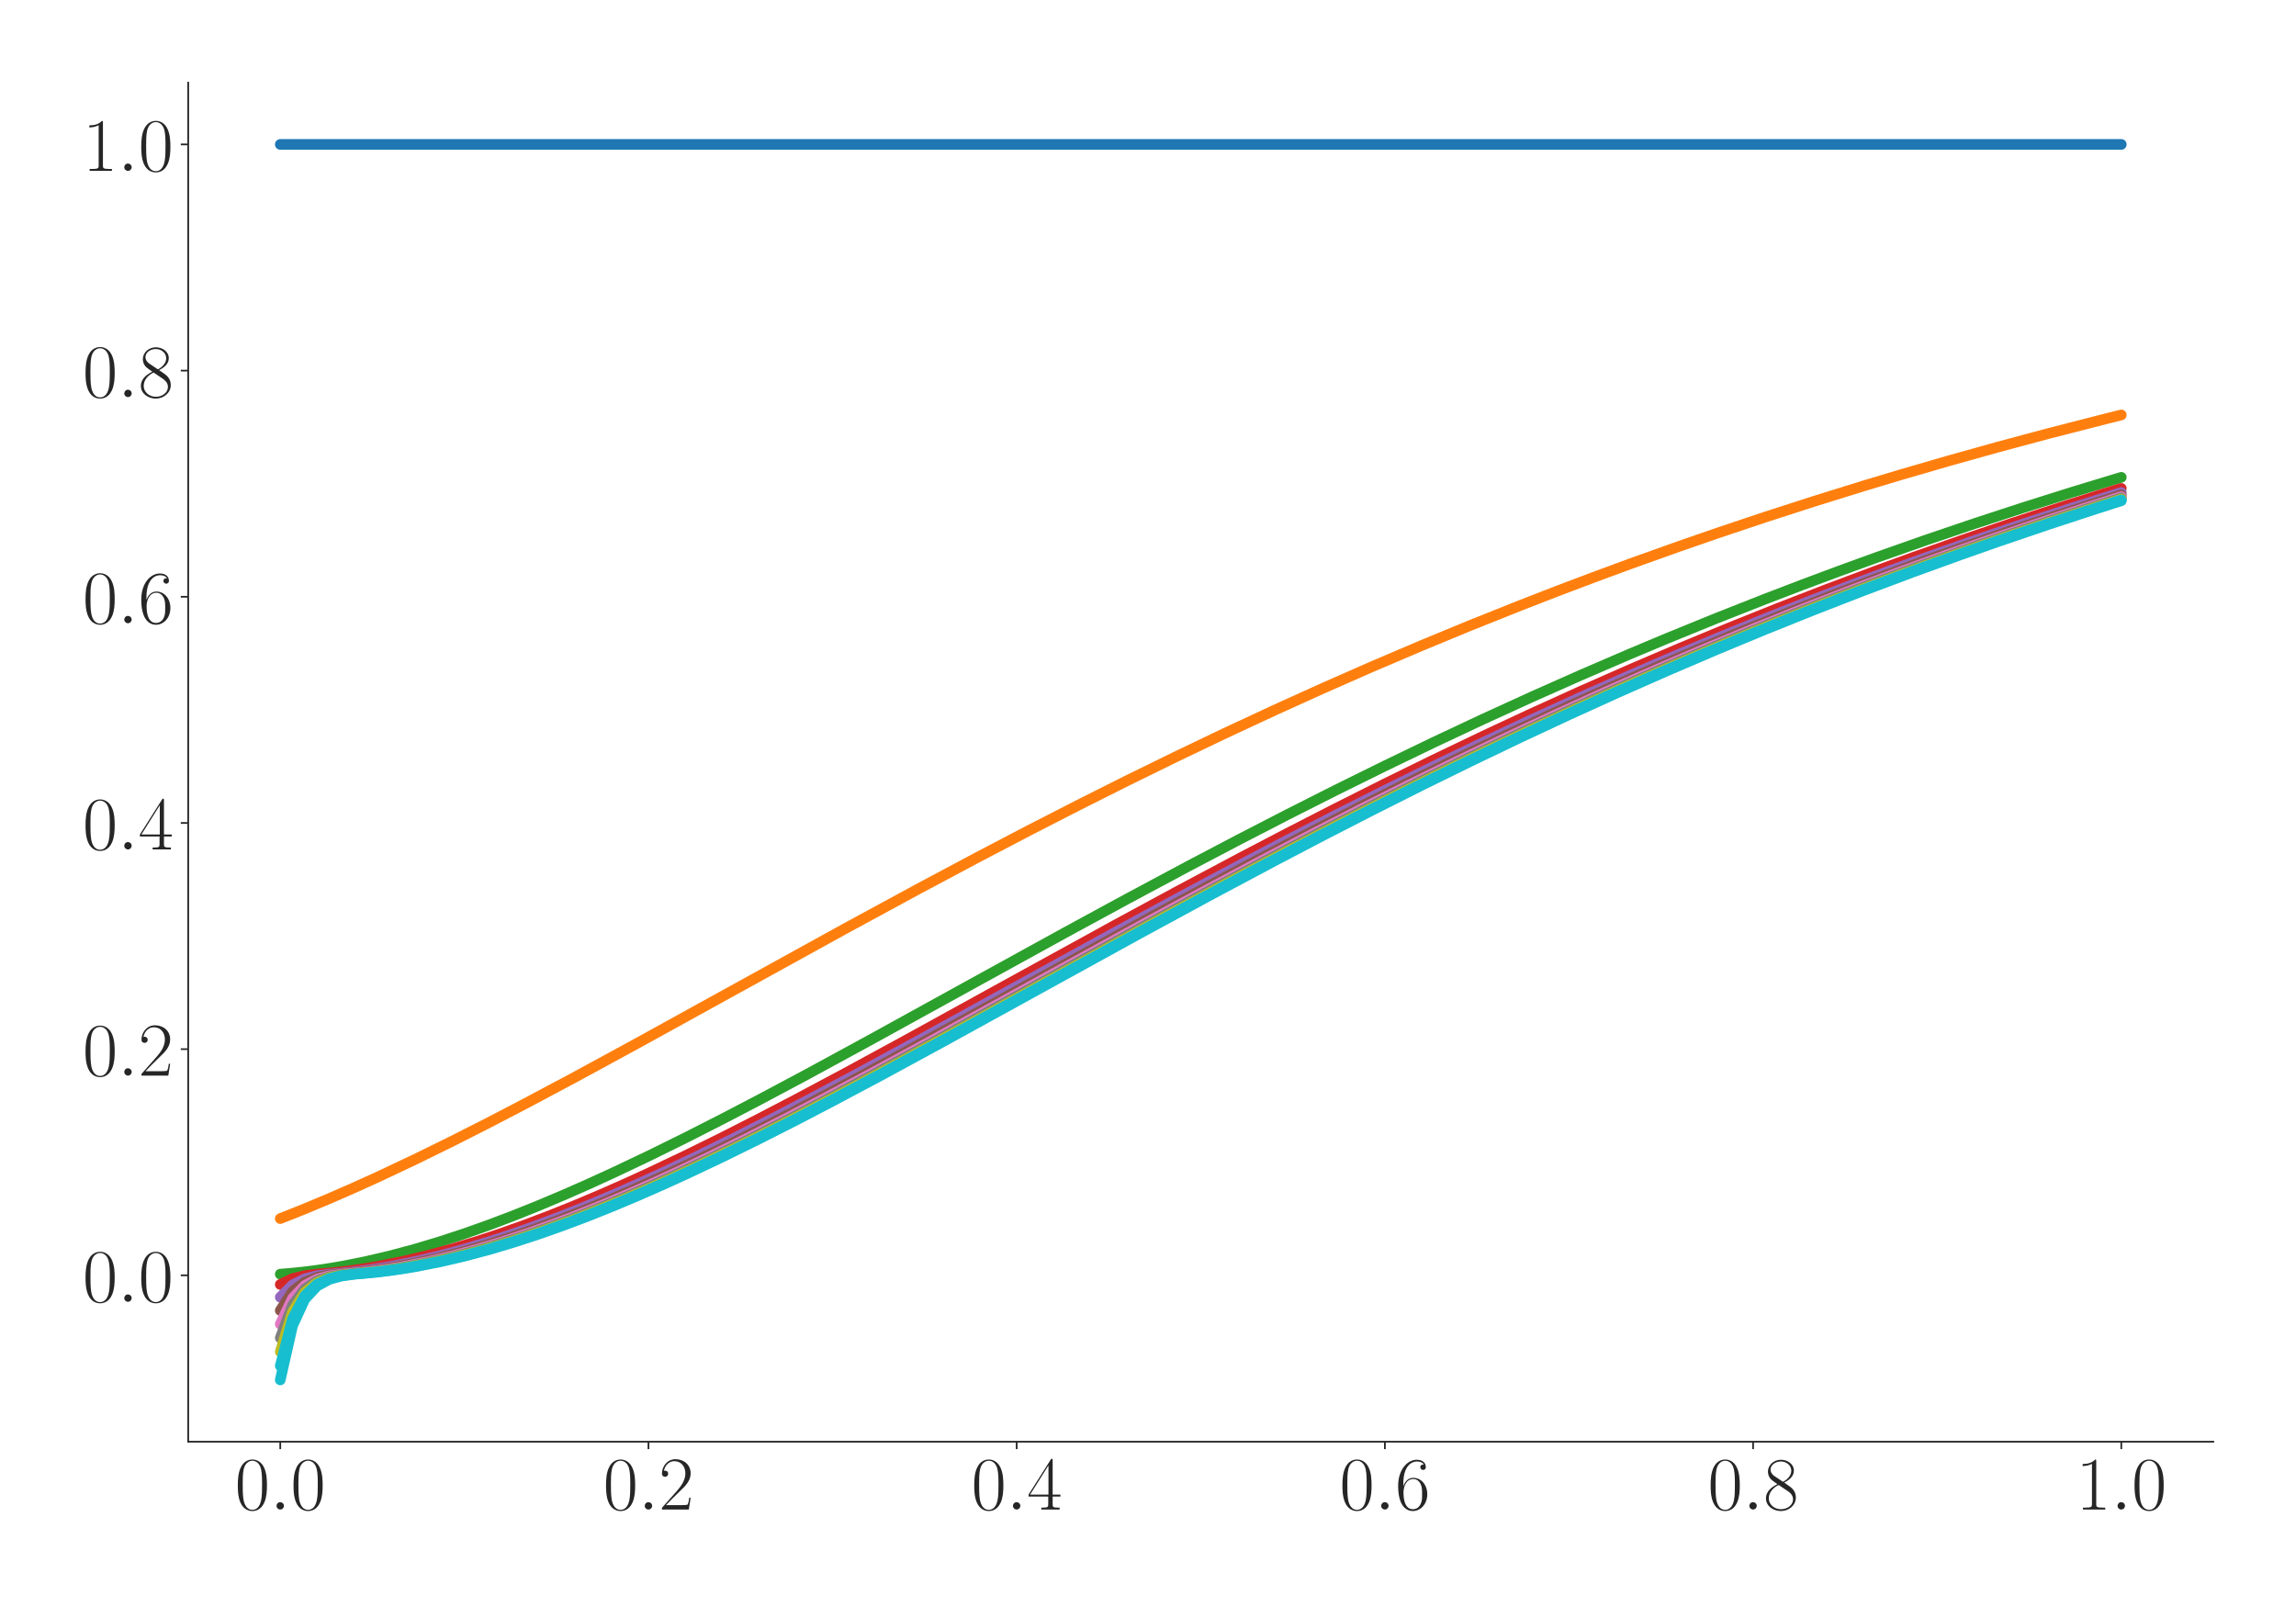
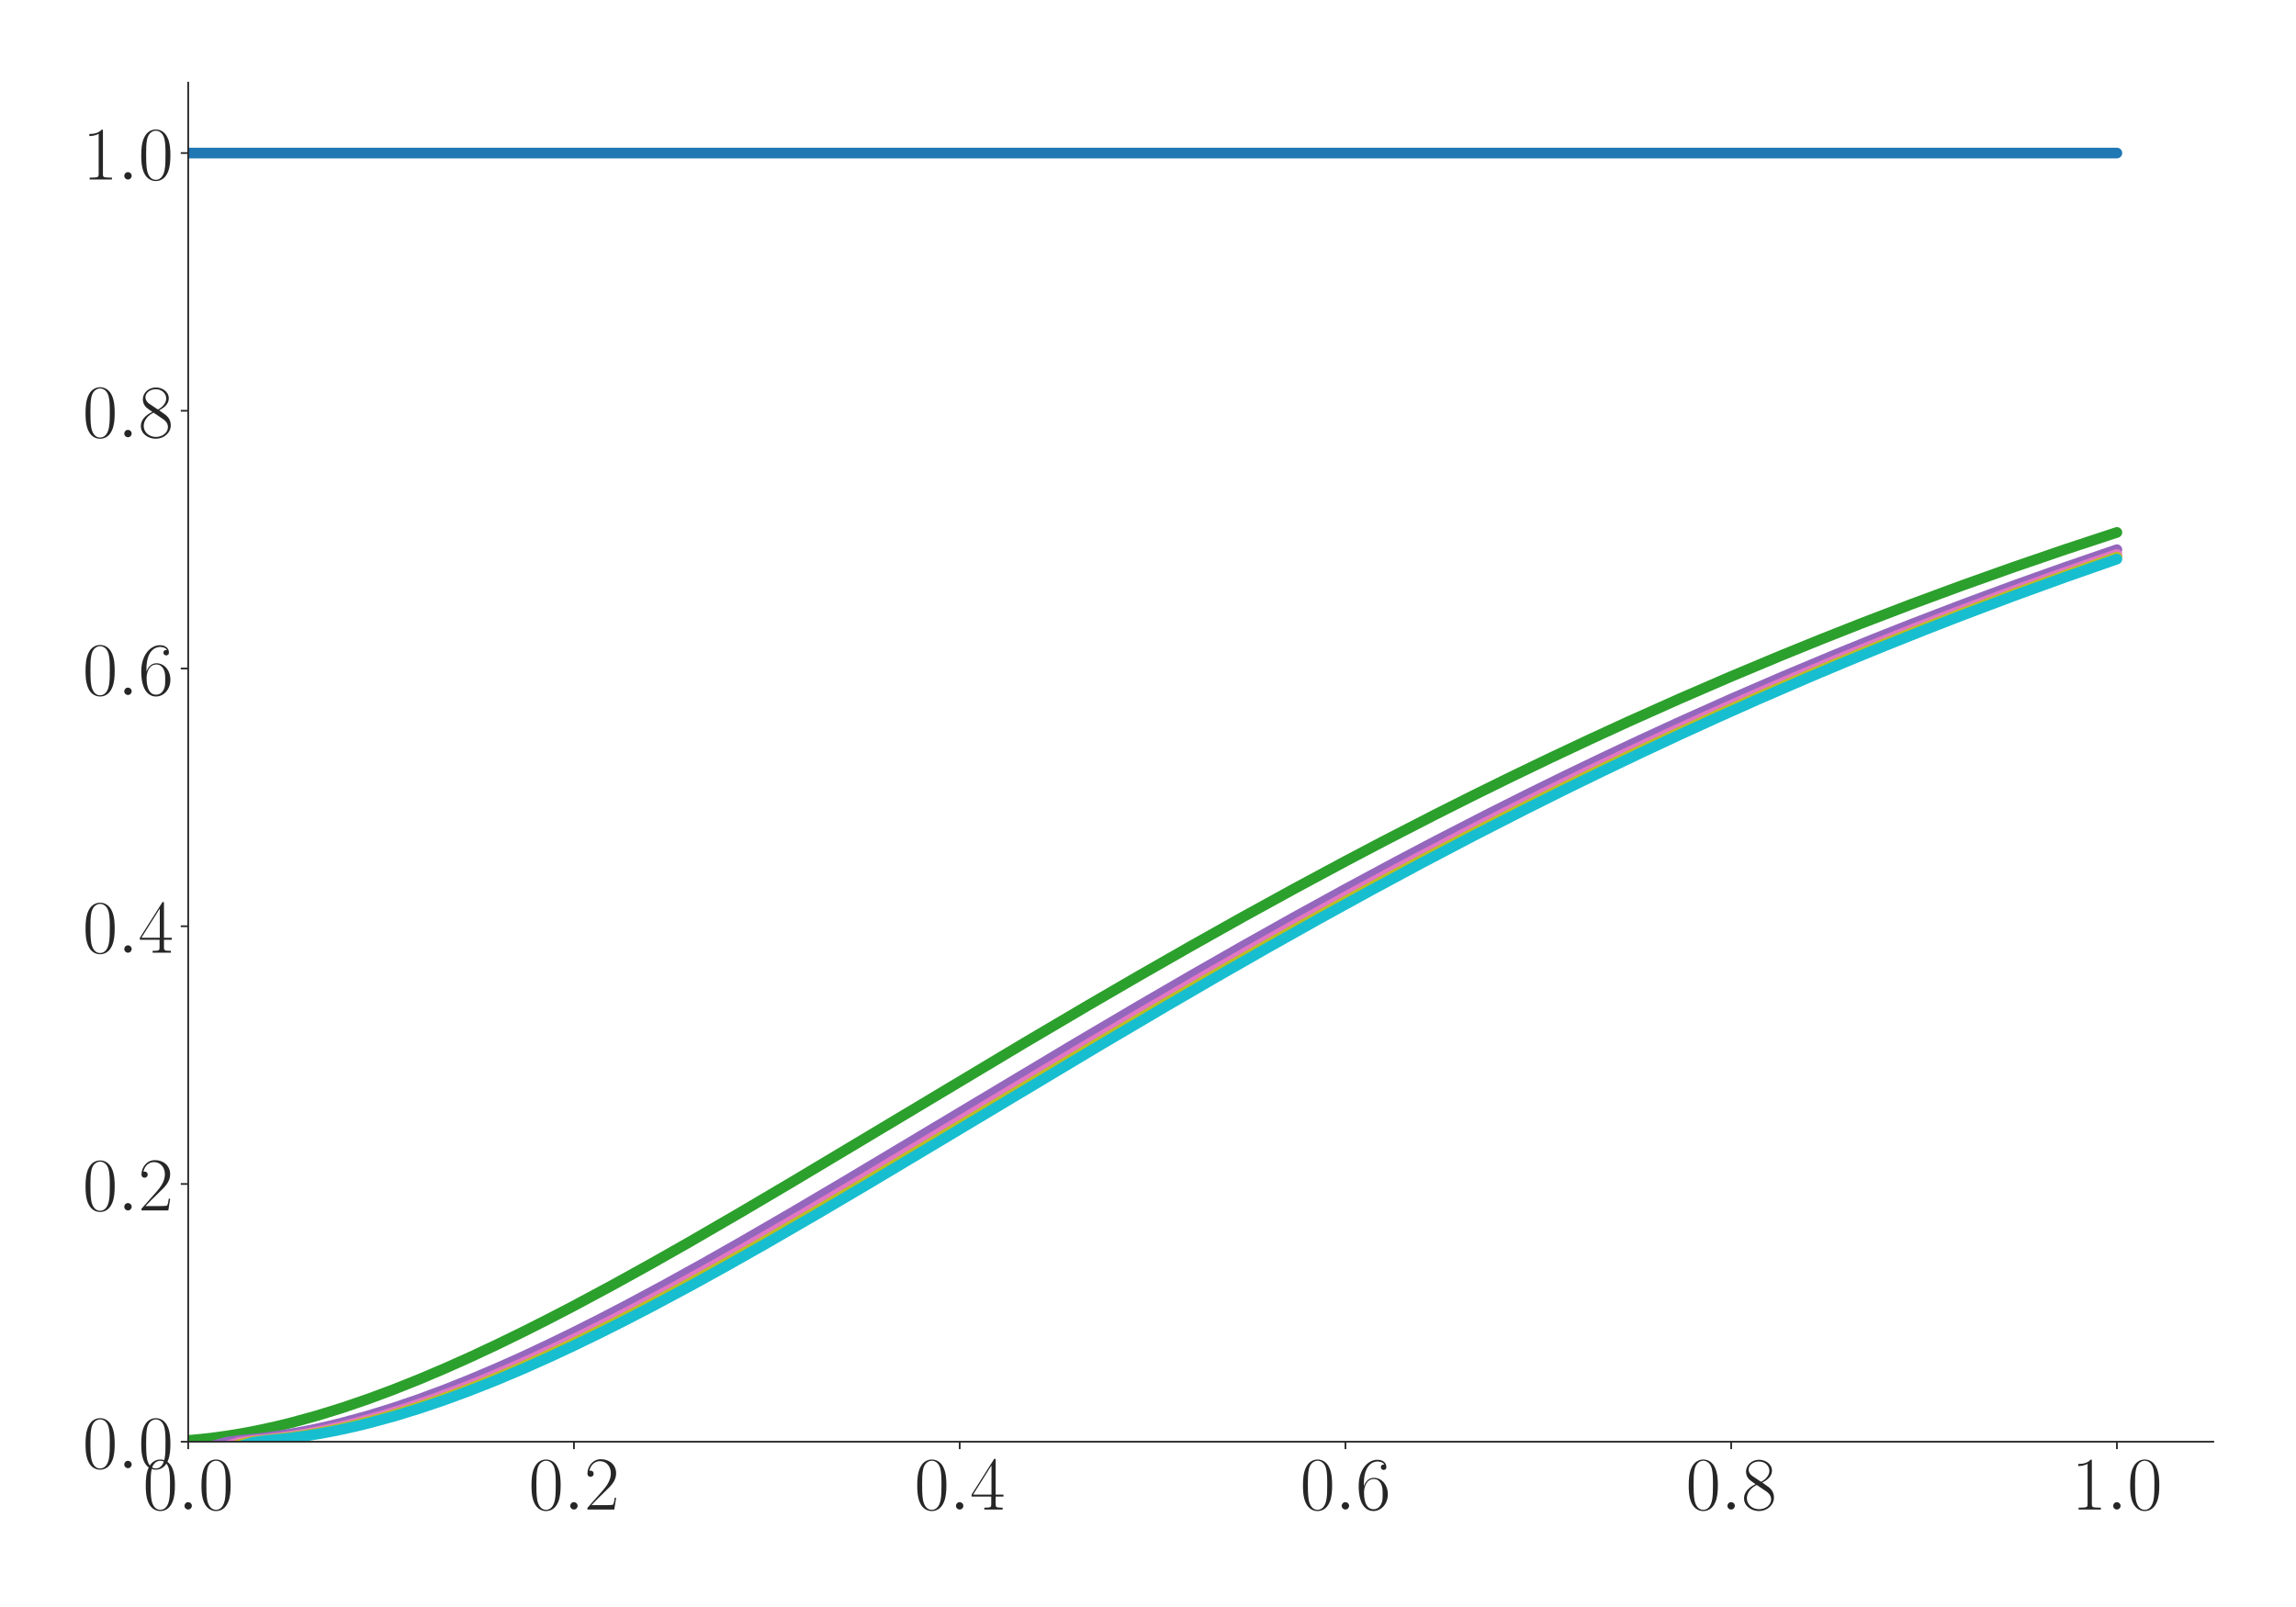
<svg xmlns="http://www.w3.org/2000/svg" xmlns:xlink="http://www.w3.org/1999/xlink" width="1080pt" height="756pt" viewBox="0 0 1080 756" version="1.1">
  <defs>
    <style type="text/css">*{stroke-linejoin: round; stroke-linecap: butt}</style>
  </defs>
  <g id="figure_1">
    <g id="patch_1">
      <path d="M 0 756  L 1080 756  L 1080 0  L 0 0  z " style="fill: #ffffff" />
    </g>
    <g id="axes_1">
      <g id="patch_2">
        <path d="M 88.532 678.237  L 1041.12 678.237  L 1041.12 38.88  L 88.532 38.88  z " style="fill: #ffffff" />
      </g>
      <g id="matplotlib.axis_1">
        <g id="xtick_1">
          <g id="line2d_1">
            <defs>
-               <path id="mc766f03810" d="M 0 0  L 0 3.5  " style="stroke: #262626; stroke-width: 0.8" />
+               <path id="m297c8644a2" d="M 0 0  L 0 3.5  " style="stroke: #262626; stroke-width: 0.8" />
            </defs>
            <g>
-               <use xlink:href="#mc766f03810" x="131.832" y="678.237" style="fill: #262626; stroke: #262626; stroke-width: 0.8" />
+               <use xlink:href="#m297c8644a2" x="88.532" y="678.237" style="fill: #262626; stroke: #262626; stroke-width: 0.8" />
            </g>
          </g>
          <g id="text_1">
-             <g style="fill: #262626" transform="translate(110.5055 710.1439) scale(0.36 -0.36)">
+             <g style="fill: #262626" transform="translate(67.20606 710.1439) scale(0.36 -0.36)">
              <defs>
                <path id="CMR17-30" d="M 2688 2025  C 2688 2416 2682 3080 2413 3591  C 2176 4039 1798 4198 1466 4198  C 1158 4198 768 4058 525 3597  C 269 3118 243 2524 243 2025  C 243 1661 250 1106 448 619  C 723 -39 1216 -128 1466 -128  C 1760 -128 2208 -7 2470 600  C 2662 1042 2688 1559 2688 2025  z M 1466 -26  C 1056 -26 813 325 723 812  C 653 1188 653 1738 653 2096  C 653 2588 653 2997 736 3387  C 858 3929 1216 4096 1466 4096  C 1728 4096 2067 3923 2189 3400  C 2272 3036 2278 2607 2278 2096  C 2278 1680 2278 1169 2202 792  C 2067 95 1690 -26 1466 -26  z " transform="scale(0.015625)" />
                <path id="CMMI12-3a" d="M 1178 307  C 1178 492 1024 619 870 619  C 685 619 557 466 557 313  C 557 128 710 0 864 0  C 1050 0 1178 153 1178 307  z " transform="scale(0.015625)" />
              </defs>
              <use xlink:href="#CMR17-30" transform="scale(0.996264)" />
              <use xlink:href="#CMMI12-3a" transform="translate(45.69048 0) scale(0.996264)" />
              <use xlink:href="#CMR17-30" transform="translate(72.78765 0) scale(0.996264)" />
            </g>
          </g>
        </g>
        <g id="xtick_2">
          <g id="line2d_2">
            <g>
-               <use xlink:href="#mc766f03810" x="305.029" y="678.237" style="fill: #262626; stroke: #262626; stroke-width: 0.8" />
+               <use xlink:href="#m297c8644a2" x="269.977" y="678.237" style="fill: #262626; stroke: #262626; stroke-width: 0.8" />
            </g>
          </g>
          <g id="text_2">
-             <g style="fill: #262626" transform="translate(283.7033 710.1439) scale(0.36 -0.36)">
+             <g style="fill: #262626" transform="translate(248.6514 710.1439) scale(0.36 -0.36)">
              <defs>
                <path id="CMR17-32" d="M 2669 989  L 2554 989  C 2490 536 2438 459 2413 420  C 2381 369 1920 369 1830 369  L 602 369  C 832 619 1280 1072 1824 1597  C 2214 1967 2669 2402 2669 3035  C 2669 3790 2067 4224 1395 4224  C 691 4224 262 3604 262 3030  C 262 2780 448 2748 525 2748  C 589 2748 781 2787 781 3010  C 781 3207 614 3264 525 3264  C 486 3264 448 3258 422 3245  C 544 3790 915 4058 1306 4058  C 1862 4058 2227 3617 2227 3035  C 2227 2479 1901 2000 1536 1584  L 262 146  L 262 0  L 2515 0  L 2669 989  z " transform="scale(0.015625)" />
              </defs>
              <use xlink:href="#CMR17-30" transform="scale(0.996264)" />
              <use xlink:href="#CMMI12-3a" transform="translate(45.69048 0) scale(0.996264)" />
              <use xlink:href="#CMR17-32" transform="translate(72.78765 0) scale(0.996264)" />
            </g>
          </g>
        </g>
        <g id="xtick_3">
          <g id="line2d_3">
            <g>
-               <use xlink:href="#mc766f03810" x="478.227" y="678.237" style="fill: #262626; stroke: #262626; stroke-width: 0.8" />
+               <use xlink:href="#m297c8644a2" x="451.423" y="678.237" style="fill: #262626; stroke: #262626; stroke-width: 0.8" />
            </g>
          </g>
          <g id="text_3">
-             <g style="fill: #262626" transform="translate(456.9011 710.1439) scale(0.36 -0.36)">
+             <g style="fill: #262626" transform="translate(430.0967 710.1439) scale(0.36 -0.36)">
              <defs>
                <path id="CMR17-34" d="M 2150 4122  C 2150 4256 2144 4256 2029 4256  L 128 1254  L 128 1088  L 1779 1088  L 1779 457  C 1779 224 1766 160 1318 160  L 1197 160  L 1197 0  C 1402 0 1747 0 1965 0  C 2182 0 2528 0 2733 0  L 2733 160  L 2611 160  C 2163 160 2150 224 2150 457  L 2150 1088  L 2803 1088  L 2803 1254  L 2150 1254  L 2150 4122  z M 1798 3703  L 1798 1254  L 256 1254  L 1798 3703  z " transform="scale(0.015625)" />
              </defs>
              <use xlink:href="#CMR17-30" transform="scale(0.996264)" />
              <use xlink:href="#CMMI12-3a" transform="translate(45.69048 0) scale(0.996264)" />
              <use xlink:href="#CMR17-34" transform="translate(72.78765 0) scale(0.996264)" />
            </g>
          </g>
        </g>
        <g id="xtick_4">
          <g id="line2d_4">
            <g>
-               <use xlink:href="#mc766f03810" x="651.425" y="678.237" style="fill: #262626; stroke: #262626; stroke-width: 0.8" />
+               <use xlink:href="#m297c8644a2" x="632.868" y="678.237" style="fill: #262626; stroke: #262626; stroke-width: 0.8" />
            </g>
          </g>
          <g id="text_4">
-             <g style="fill: #262626" transform="translate(630.0989 710.1439) scale(0.36 -0.36)">
+             <g style="fill: #262626" transform="translate(611.542 710.1439) scale(0.36 -0.36)">
              <defs>
                <path id="CMR17-36" d="M 678 2176  C 678 3690 1395 4032 1811 4032  C 1946 4032 2272 4009 2400 3776  C 2298 3776 2106 3776 2106 3553  C 2106 3381 2246 3323 2336 3323  C 2394 3323 2566 3348 2566 3560  C 2566 3954 2246 4179 1805 4179  C 1043 4179 243 3390 243 1984  C 243 253 966 -128 1478 -128  C 2099 -128 2688 427 2688 1283  C 2688 2081 2170 2662 1517 2662  C 1126 2662 838 2407 678 1960  L 678 2176  z M 1478 25  C 691 25 691 1200 691 1436  C 691 1896 909 2560 1504 2560  C 1613 2560 1926 2560 2138 2120  C 2253 1870 2253 1609 2253 1289  C 2253 944 2253 690 2118 434  C 1978 171 1773 25 1478 25  z " transform="scale(0.015625)" />
              </defs>
              <use xlink:href="#CMR17-30" transform="scale(0.996264)" />
              <use xlink:href="#CMMI12-3a" transform="translate(45.69048 0) scale(0.996264)" />
              <use xlink:href="#CMR17-36" transform="translate(72.78765 0) scale(0.996264)" />
            </g>
          </g>
        </g>
        <g id="xtick_5">
          <g id="line2d_5">
            <g>
-               <use xlink:href="#mc766f03810" x="824.623" y="678.237" style="fill: #262626; stroke: #262626; stroke-width: 0.8" />
+               <use xlink:href="#m297c8644a2" x="814.313" y="678.237" style="fill: #262626; stroke: #262626; stroke-width: 0.8" />
            </g>
          </g>
          <g id="text_5">
-             <g style="fill: #262626" transform="translate(803.2967 710.1439) scale(0.36 -0.36)">
+             <g style="fill: #262626" transform="translate(792.9873 710.1439) scale(0.36 -0.36)">
              <defs>
                <path id="CMR17-38" d="M 1741 2264  C 2144 2467 2554 2773 2554 3263  C 2554 3841 1990 4179 1472 4179  C 890 4179 378 3759 378 3180  C 378 3021 416 2747 666 2505  C 730 2442 998 2251 1171 2130  C 883 1983 211 1634 211 934  C 211 279 838 -128 1459 -128  C 2144 -128 2720 362 2720 1010  C 2720 1590 2330 1857 2074 2029  L 1741 2264  z M 902 2822  C 851 2854 595 3051 595 3351  C 595 3739 998 4032 1459 4032  C 1965 4032 2336 3676 2336 3262  C 2336 2669 1670 2331 1638 2331  C 1632 2331 1626 2331 1574 2370  L 902 2822  z M 2080 1519  C 2176 1449 2483 1240 2483 851  C 2483 381 2010 25 1472 25  C 890 25 448 438 448 940  C 448 1443 838 1862 1280 2060  L 2080 1519  z " transform="scale(0.015625)" />
              </defs>
              <use xlink:href="#CMR17-30" transform="scale(0.996264)" />
              <use xlink:href="#CMMI12-3a" transform="translate(45.69048 0) scale(0.996264)" />
              <use xlink:href="#CMR17-38" transform="translate(72.78765 0) scale(0.996264)" />
            </g>
          </g>
        </g>
        <g id="xtick_6">
          <g id="line2d_6">
            <g>
-               <use xlink:href="#mc766f03810" x="997.821" y="678.237" style="fill: #262626; stroke: #262626; stroke-width: 0.8" />
+               <use xlink:href="#m297c8644a2" x="995.759" y="678.237" style="fill: #262626; stroke: #262626; stroke-width: 0.8" />
            </g>
          </g>
          <g id="text_6">
-             <g style="fill: #262626" transform="translate(976.4945 710.1439) scale(0.36 -0.36)">
+             <g style="fill: #262626" transform="translate(974.4326 710.1439) scale(0.36 -0.36)">
              <defs>
                <path id="CMR17-31" d="M 1702 4058  C 1702 4192 1696 4192 1606 4192  C 1357 3916 979 3827 621 3827  C 602 3827 570 3827 563 3808  C 557 3795 557 3782 557 3648  C 755 3648 1088 3686 1344 3839  L 1344 461  C 1344 236 1331 160 781 160  L 589 160  L 589 0  C 896 0 1216 0 1523 0  C 1830 0 2150 0 2458 0  L 2458 160  L 2266 160  C 1715 160 1702 230 1702 458  L 1702 4058  z " transform="scale(0.015625)" />
              </defs>
              <use xlink:href="#CMR17-31" transform="scale(0.996264)" />
              <use xlink:href="#CMMI12-3a" transform="translate(45.69048 0) scale(0.996264)" />
              <use xlink:href="#CMR17-30" transform="translate(72.78765 0) scale(0.996264)" />
            </g>
          </g>
        </g>
      </g>
      <g id="matplotlib.axis_2">
        <g id="ytick_1">
          <g id="line2d_7">
            <defs>
-               <path id="me8ca3b839b" d="M 0 0  L -3.5 0  " style="stroke: #262626; stroke-width: 0.8" />
+               <path id="mffe3b0e953" d="M 0 0  L -3.5 0  " style="stroke: #262626; stroke-width: 0.8" />
            </defs>
            <g>
-               <use xlink:href="#me8ca3b839b" x="88.532" y="599.962" style="fill: #262626; stroke: #262626; stroke-width: 0.8" />
+               <use xlink:href="#mffe3b0e953" x="88.532" y="678.237" style="fill: #262626; stroke: #262626; stroke-width: 0.8" />
            </g>
          </g>
          <g id="text_7">
-             <g style="fill: #262626" transform="translate(38.88 612.4156) scale(0.36 -0.36)">
+             <g style="fill: #262626" transform="translate(38.88 690.6906) scale(0.36 -0.36)">
              <use xlink:href="#CMR17-30" transform="scale(0.996264)" />
              <use xlink:href="#CMMI12-3a" transform="translate(45.69048 0) scale(0.996264)" />
              <use xlink:href="#CMR17-30" transform="translate(72.78765 0) scale(0.996264)" />
            </g>
          </g>
        </g>
        <g id="ytick_2">
          <g id="line2d_8">
            <g>
-               <use xlink:href="#me8ca3b839b" x="88.532" y="493.558" style="fill: #262626; stroke: #262626; stroke-width: 0.8" />
+               <use xlink:href="#mffe3b0e953" x="88.532" y="556.989" style="fill: #262626; stroke: #262626; stroke-width: 0.8" />
            </g>
          </g>
          <g id="text_8">
-             <g style="fill: #262626" transform="translate(38.88 506.0115) scale(0.36 -0.36)">
+             <g style="fill: #262626" transform="translate(38.88 569.4423) scale(0.36 -0.36)">
              <use xlink:href="#CMR17-30" transform="scale(0.996264)" />
              <use xlink:href="#CMMI12-3a" transform="translate(45.69048 0) scale(0.996264)" />
              <use xlink:href="#CMR17-32" transform="translate(72.78765 0) scale(0.996264)" />
            </g>
          </g>
        </g>
        <g id="ytick_3">
          <g id="line2d_9">
            <g>
-               <use xlink:href="#me8ca3b839b" x="88.532" y="387.154" style="fill: #262626; stroke: #262626; stroke-width: 0.8" />
+               <use xlink:href="#mffe3b0e953" x="88.532" y="435.741" style="fill: #262626; stroke: #262626; stroke-width: 0.8" />
            </g>
          </g>
          <g id="text_9">
-             <g style="fill: #262626" transform="translate(38.88 399.6073) scale(0.36 -0.36)">
+             <g style="fill: #262626" transform="translate(38.88 448.1941) scale(0.36 -0.36)">
              <use xlink:href="#CMR17-30" transform="scale(0.996264)" />
              <use xlink:href="#CMMI12-3a" transform="translate(45.69048 0) scale(0.996264)" />
              <use xlink:href="#CMR17-34" transform="translate(72.78765 0) scale(0.996264)" />
            </g>
          </g>
        </g>
        <g id="ytick_4">
          <g id="line2d_10">
            <g>
-               <use xlink:href="#me8ca3b839b" x="88.532" y="280.75" style="fill: #262626; stroke: #262626; stroke-width: 0.8" />
+               <use xlink:href="#mffe3b0e953" x="88.532" y="314.493" style="fill: #262626; stroke: #262626; stroke-width: 0.8" />
            </g>
          </g>
          <g id="text_10">
-             <g style="fill: #262626" transform="translate(38.88 293.2032) scale(0.36 -0.36)">
+             <g style="fill: #262626" transform="translate(38.88 326.9458) scale(0.36 -0.36)">
              <use xlink:href="#CMR17-30" transform="scale(0.996264)" />
              <use xlink:href="#CMMI12-3a" transform="translate(45.69048 0) scale(0.996264)" />
              <use xlink:href="#CMR17-36" transform="translate(72.78765 0) scale(0.996264)" />
            </g>
          </g>
        </g>
        <g id="ytick_5">
          <g id="line2d_11">
            <g>
-               <use xlink:href="#me8ca3b839b" x="88.532" y="174.346" style="fill: #262626; stroke: #262626; stroke-width: 0.8" />
+               <use xlink:href="#mffe3b0e953" x="88.532" y="193.244" style="fill: #262626; stroke: #262626; stroke-width: 0.8" />
            </g>
          </g>
          <g id="text_11">
-             <g style="fill: #262626" transform="translate(38.88 186.7991) scale(0.36 -0.36)">
+             <g style="fill: #262626" transform="translate(38.88 205.6976) scale(0.36 -0.36)">
              <use xlink:href="#CMR17-30" transform="scale(0.996264)" />
              <use xlink:href="#CMMI12-3a" transform="translate(45.69048 0) scale(0.996264)" />
              <use xlink:href="#CMR17-38" transform="translate(72.78765 0) scale(0.996264)" />
            </g>
          </g>
        </g>
        <g id="ytick_6">
          <g id="line2d_12">
            <g>
-               <use xlink:href="#me8ca3b839b" x="88.532" y="67.942" style="fill: #262626; stroke: #262626; stroke-width: 0.8" />
+               <use xlink:href="#mffe3b0e953" x="88.532" y="71.996" style="fill: #262626; stroke: #262626; stroke-width: 0.8" />
            </g>
          </g>
          <g id="text_12">
-             <g style="fill: #262626" transform="translate(38.88 80.39499) scale(0.36 -0.36)">
+             <g style="fill: #262626" transform="translate(38.88 84.44931) scale(0.36 -0.36)">
              <use xlink:href="#CMR17-31" transform="scale(0.996264)" />
              <use xlink:href="#CMMI12-3a" transform="translate(45.69048 0) scale(0.996264)" />
              <use xlink:href="#CMR17-30" transform="translate(72.78765 0) scale(0.996264)" />
            </g>
          </g>
        </g>
      </g>
      <g id="line2d_13">
-         <path d="M 131.832 67.942  L 997.821 67.942  L 997.821 67.942  " clip-path="url(#p147bbb4547)" style="fill: none; stroke: #1f77b4; stroke-width: 5; stroke-linecap: round" />
+         <path d="M 88.532 71.996  L 995.759 71.996  L 995.759 71.996  " clip-path="url(#p63012504cf)" style="fill: none; stroke: #1f77b4; stroke-width: 5; stroke-linecap: round" />
      </g>
      <g id="line2d_14">
-         <path d="M 131.832 573.277  L 143.378 568.677  L 154.925 563.845  L 166.471 558.801  L 178.018 553.565  L 195.337 545.39  L 212.657 536.882  L 229.977 528.095  L 247.297 519.077  L 270.39 506.773  L 299.256 491.075  L 339.669 468.786  L 397.402 436.95  L 432.041 418.146  L 460.907 402.764  L 484 390.69  L 507.093 378.849  L 530.187 367.254  L 553.28 355.932  L 576.373 344.884  L 599.466 334.132  L 622.559 323.676  L 645.652 313.518  L 668.745 303.673  L 691.838 294.13  L 714.931 284.898  L 732.251 278.172  L 749.57 271.617  L 766.89 265.227  L 789.983 256.98  L 807.303 250.976  L 830.396 243.234  L 853.489 235.777  L 876.582 228.602  L 893.902 223.392  L 916.995 216.688  L 940.088 210.237  L 963.181 204.041  L 992.047 196.644  L 997.821 195.206  L 997.821 195.206  " clip-path="url(#p147bbb4547)" style="fill: none; stroke: #ff7f0e; stroke-width: 5; stroke-linecap: round" />
+         <path d="M 88.532 677.618  L 94.58 677.056  L 100.628 676.363  L 106.677 675.525  L 112.725 674.548  L 118.773 673.435  L 124.821 672.192  L 130.869 670.824  L 136.918 669.336  L 149.014 666.017  L 161.11 662.271  L 173.207 658.132  L 185.303 653.63  L 197.399 648.797  L 209.496 643.661  L 221.592 638.247  L 233.688 632.582  L 245.785 626.689  L 257.881 620.589  L 269.977 614.305  L 288.122 604.575  L 306.266 594.535  L 324.411 584.239  L 348.604 570.204  L 372.796 555.914  L 409.086 534.209  L 481.664 490.747  L 511.905 472.92  L 536.097 458.867  L 560.29 445.04  L 584.483 431.461  L 608.675 418.163  L 632.868 405.165  L 651.013 395.616  L 675.205 383.17  L 693.35 374.053  L 711.494 365.127  L 729.639 356.396  L 747.783 347.861  L 765.928 339.515  L 790.121 328.697  L 814.313 318.229  L 838.506 308.11  L 856.651 300.74  L 874.795 293.563  L 898.988 284.292  L 923.181 275.353  L 947.373 266.736  L 971.566 258.441  L 995.759 250.465  L 995.759 250.465  " clip-path="url(#p63012504cf)" style="fill: none; stroke: #2ca02c; stroke-width: 5; stroke-linecap: round" />
      </g>
      <g id="line2d_15">
-         <path d="M 131.832 599.419  L 137.605 598.926  L 143.378 598.318  L 149.151 597.582  L 154.925 596.724  L 160.698 595.748  L 172.244 593.457  L 183.791 590.743  L 195.337 587.64  L 206.884 584.176  L 218.43 580.381  L 229.977 576.282  L 241.524 571.905  L 253.07 567.272  L 264.617 562.409  L 276.163 557.334  L 287.71 552.07  L 305.029 543.857  L 322.349 535.318  L 339.669 526.507  L 356.989 517.472  L 380.082 505.155  L 408.948 489.456  L 455.134 464.001  L 501.32 438.582  L 530.187 422.892  L 559.053 407.449  L 582.146 395.315  L 605.239 383.398  L 628.332 371.728  L 651.425 360.322  L 674.518 349.186  L 697.611 338.333  L 720.704 327.778  L 743.797 317.523  L 766.89 307.572  L 784.21 300.309  L 807.303 290.892  L 830.396 281.784  L 847.716 275.149  L 865.036 268.681  L 882.355 262.383  L 905.448 254.247  L 928.541 246.402  L 951.634 238.84  L 974.728 231.56  L 997.821 224.561  L 997.821 224.561  " clip-path="url(#p147bbb4547)" style="fill: none; stroke: #2ca02c; stroke-width: 5; stroke-linecap: round" />
+         <path d="M 88.532 689.96  L 94.58 683.391  L 100.628 680.109  L 106.677 678.453  L 112.725 677.609  L 118.773 677.055  L 124.821 676.367  L 130.869 675.533  L 136.918 674.559  L 142.966 673.449  L 149.014 672.21  L 155.062 670.845  L 161.11 669.36  L 173.207 666.047  L 185.303 662.307  L 197.399 658.173  L 209.496 653.677  L 221.592 648.85  L 233.688 643.719  L 245.785 638.311  L 257.881 632.651  L 269.977 626.763  L 282.074 620.668  L 294.17 614.389  L 312.315 604.665  L 330.459 594.631  L 348.604 584.342  L 372.796 570.313  L 396.989 556.031  L 433.278 534.334  L 505.856 490.886  L 536.097 473.063  L 560.29 459.013  L 584.483 445.188  L 608.675 431.612  L 632.868 418.315  L 657.061 405.318  L 675.205 395.769  L 699.398 383.324  L 717.543 374.207  L 735.687 365.282  L 753.832 356.55  L 771.976 348.014  L 790.121 339.669  L 814.313 328.849  L 838.506 318.38  L 862.699 308.258  L 880.843 300.888  L 898.988 293.71  L 923.181 284.437  L 947.373 275.495  L 971.566 266.878  L 995.759 258.58  L 995.759 258.58  " clip-path="url(#p63012504cf)" style="fill: none; stroke: #9467bd; stroke-width: 5; stroke-linecap: round" />
      </g>
      <g id="line2d_16">
-         <path d="M 131.832 604.286  L 137.605 601.499  L 143.378 600.095  L 149.151 599.38  L 154.925 598.891  L 160.698 598.279  L 166.471 597.539  L 172.244 596.676  L 178.018 595.694  L 189.564 593.393  L 201.111 590.671  L 212.657 587.559  L 224.204 584.088  L 235.75 580.287  L 247.297 576.182  L 258.843 571.8  L 270.39 567.164  L 281.936 562.296  L 293.483 557.219  L 305.029 551.952  L 322.349 543.736  L 339.669 535.195  L 356.989 526.382  L 374.308 517.347  L 397.402 505.031  L 426.268 489.333  L 472.454 463.883  L 524.413 435.318  L 553.28 419.678  L 582.146 404.298  L 605.239 392.221  L 628.332 380.371  L 651.425 368.771  L 674.518 357.431  L 697.611 346.373  L 720.704 335.599  L 743.797 325.123  L 766.89 314.949  L 789.983 305.077  L 813.076 295.511  L 836.169 286.251  L 859.262 277.296  L 882.355 268.643  L 899.675 262.347  L 922.768 254.216  L 945.861 246.373  L 968.954 238.815  L 992.047 231.538  L 997.821 229.765  L 997.821 229.765  " clip-path="url(#p147bbb4547)" style="fill: none; stroke: #d62728; stroke-width: 5; stroke-linecap: round" />
+         <path d="M 88.532 704.382  L 94.58 690.55  L 100.628 683.699  L 106.677 680.272  L 112.725 678.539  L 118.773 677.653  L 124.821 677.1  L 130.869 676.423  L 136.918 675.6  L 142.966 674.636  L 149.014 673.537  L 155.062 672.307  L 161.11 670.952  L 167.158 669.476  L 179.255 666.181  L 191.351 662.457  L 203.447 658.339  L 215.544 653.857  L 227.64 649.043  L 239.737 643.924  L 251.833 638.527  L 263.929 632.877  L 276.026 626.998  L 288.122 620.912  L 300.218 614.64  L 318.363 604.926  L 336.507 594.9  L 354.652 584.618  L 378.845 570.598  L 409.086 552.723  L 451.423 527.366  L 505.856 494.775  L 536.097 476.901  L 566.338 459.302  L 590.531 445.473  L 614.724 431.893  L 638.916 418.591  L 663.109 405.587  L 687.302 392.894  L 711.494 380.525  L 729.639 371.467  L 747.783 362.601  L 765.928 353.932  L 784.072 345.45  L 802.217 337.172  L 820.362 329.081  L 844.554 318.606  L 862.699 310.976  L 880.843 303.542  L 898.988 296.295  L 917.132 289.237  L 941.325 280.124  L 965.518 271.338  L 989.71 262.875  L 995.759 260.815  L 995.759 260.815  " clip-path="url(#p63012504cf)" style="fill: none; stroke: #e377c2; stroke-width: 5; stroke-linecap: round" />
      </g>
      <g id="line2d_17">
-         <path d="M 131.832 610.25  L 137.605 604.485  L 143.378 601.605  L 149.151 600.152  L 154.925 599.411  L 160.698 598.925  L 166.471 598.321  L 172.244 597.589  L 178.018 596.734  L 183.791 595.76  L 195.337 593.475  L 206.884 590.767  L 218.43 587.668  L 229.977 584.21  L 241.524 580.42  L 253.07 576.326  L 264.617 571.953  L 276.163 567.326  L 287.71 562.467  L 299.256 557.397  L 310.803 552.137  L 328.122 543.93  L 345.442 535.397  L 362.762 526.592  L 380.082 517.562  L 403.175 505.251  L 432.041 489.559  L 478.227 464.115  L 524.413 438.703  L 553.28 423.018  L 582.146 407.577  L 605.239 395.445  L 628.332 383.531  L 651.425 371.861  L 674.518 360.456  L 697.611 349.32  L 720.704 338.469  L 743.797 327.914  L 766.89 317.659  L 789.983 307.706  L 807.303 300.444  L 830.396 291.026  L 853.489 281.915  L 870.809 275.279  L 888.129 268.811  L 905.448 262.512  L 928.541 254.374  L 951.634 246.527  L 974.728 238.964  L 997.821 231.683  L 997.821 231.683  " clip-path="url(#p147bbb4547)" style="fill: none; stroke: #9467bd; stroke-width: 5; stroke-linecap: round" />
+         <path d="M 88.532 719.239  L 94.58 697.876  L 100.628 687.349  L 106.677 682.109  L 112.725 679.473  L 118.773 678.132  L 136.918 676.128  L 142.966 675.251  L 149.014 674.236  L 155.062 673.087  L 161.11 671.809  L 167.158 670.408  L 179.255 667.253  L 191.351 663.66  L 203.447 659.661  L 215.544 655.289  L 227.64 650.576  L 239.737 645.549  L 251.833 640.236  L 263.929 634.663  L 276.026 628.853  L 288.122 622.829  L 300.218 616.613  L 318.363 606.973  L 336.507 597.008  L 354.652 586.775  L 378.845 572.805  L 403.037 558.562  L 439.326 536.895  L 517.953 489.837  L 548.194 472.034  L 572.386 458  L 596.579 444.192  L 620.772 430.641  L 644.964 417.367  L 669.157 404.388  L 693.35 391.726  L 711.494 382.441  L 729.639 373.346  L 747.783 364.44  L 765.928 355.726  L 784.072 347.211  L 808.265 336.154  L 832.458 325.449  L 856.651 315.095  L 874.795 307.555  L 892.94 300.206  L 911.084 293.044  L 935.277 283.798  L 953.421 277.076  L 977.614 268.404  L 995.759 262.108  L 995.759 262.108  " clip-path="url(#p63012504cf)" style="fill: none; stroke: #bcbd22; stroke-width: 5; stroke-linecap: round" />
      </g>
      <g id="line2d_18">
-         <path d="M 131.832 616.507  L 137.605 607.597  L 143.378 603.169  L 149.151 600.946  L 154.925 599.818  L 172.244 598.064  L 178.018 597.287  L 183.791 596.387  L 195.337 594.242  L 206.884 591.664  L 218.43 588.685  L 229.977 585.338  L 241.524 581.65  L 253.07 577.649  L 264.617 573.362  L 276.163 568.813  L 287.71 564.025  L 299.256 559.02  L 310.803 553.818  L 322.349 548.439  L 339.669 540.078  L 356.989 531.414  L 374.308 522.501  L 397.402 510.309  L 420.495 497.856  L 455.134 478.877  L 541.733 431.255  L 570.599 415.678  L 593.692 403.413  L 616.785 391.352  L 639.878 379.52  L 662.971 367.939  L 686.065 356.623  L 709.158 345.585  L 732.251 334.838  L 755.344 324.384  L 778.437 314.231  L 801.53 304.385  L 818.849 297.199  L 841.943 287.888  L 865.036 278.878  L 882.355 272.319  L 905.448 263.841  L 922.768 257.673  L 945.861 249.709  L 963.181 243.92  L 986.274 236.457  L 997.821 232.832  L 997.821 232.832  " clip-path="url(#p147bbb4547)" style="fill: none; stroke: #8c564b; stroke-width: 5; stroke-linecap: round" />
-       </g>
-       <g id="line2d_19">
-         <path d="M 131.832 622.906  L 137.605 610.767  L 143.378 604.755  L 149.151 601.748  L 154.925 600.227  L 160.698 599.45  L 172.244 598.37  L 178.018 597.648  L 183.791 596.802  L 189.564 595.838  L 201.111 593.569  L 212.657 590.877  L 224.204 587.793  L 235.75 584.349  L 247.297 580.572  L 258.843 576.49  L 270.39 572.128  L 281.936 567.511  L 293.483 562.661  L 305.029 557.599  L 316.576 552.347  L 333.896 544.151  L 351.215 535.626  L 368.535 526.828  L 385.855 517.804  L 408.948 505.501  L 437.814 489.814  L 484 464.373  L 535.96 435.807  L 564.826 420.165  L 593.692 404.778  L 616.785 392.693  L 639.878 380.838  L 662.971 369.227  L 686.065 357.882  L 709.158 346.814  L 732.251 336.03  L 755.344 325.543  L 778.437 315.361  L 801.53 305.475  L 824.623 295.899  L 847.716 286.628  L 870.809 277.664  L 893.902 268.998  L 916.995 260.639  L 934.315 254.551  L 957.408 246.698  L 980.501 239.13  L 997.821 233.644  L 997.821 233.644  " clip-path="url(#p147bbb4547)" style="fill: none; stroke: #e377c2; stroke-width: 5; stroke-linecap: round" />
-       </g>
-       <g id="line2d_20">
-         <path d="M 131.832 629.396  L 137.605 613.972  L 143.378 606.353  L 149.151 602.553  L 154.925 600.637  L 160.698 599.66  L 172.244 598.588  L 178.018 597.91  L 183.791 597.106  L 189.564 596.182  L 201.111 593.99  L 212.657 591.368  L 224.204 588.349  L 235.75 584.965  L 247.297 581.243  L 258.843 577.212  L 270.39 572.897  L 281.936 568.322  L 293.483 563.511  L 305.029 558.484  L 316.576 553.264  L 333.896 545.109  L 351.215 536.62  L 368.535 527.85  L 385.855 518.851  L 408.948 506.571  L 437.814 490.904  L 478.227 468.662  L 535.96 436.895  L 570.599 418.134  L 599.466 402.786  L 622.559 390.738  L 645.652 378.922  L 668.745 367.353  L 691.838 356.054  L 714.931 345.03  L 738.024 334.3  L 761.117 323.863  L 784.21 313.722  L 807.303 303.896  L 824.623 296.717  L 847.716 287.421  L 870.809 278.433  L 888.129 271.885  L 905.448 265.505  L 928.541 257.266  L 945.861 251.271  L 968.954 243.537  L 992.047 236.088  L 997.821 234.269  L 997.821 234.269  " clip-path="url(#p147bbb4547)" style="fill: none; stroke: #7f7f7f; stroke-width: 5; stroke-linecap: round" />
-       </g>
-       <g id="line2d_21">
-         <path d="M 131.832 635.944  L 137.605 617.197  L 143.378 607.958  L 149.151 603.36  L 154.925 601.047  L 160.698 599.87  L 178.018 598.111  L 183.791 597.342  L 189.564 596.451  L 201.111 594.321  L 212.657 591.758  L 224.204 588.793  L 235.75 585.457  L 247.297 581.781  L 258.843 577.791  L 270.39 573.514  L 281.936 568.975  L 293.483 564.195  L 305.029 559.198  L 316.576 554.003  L 328.122 548.63  L 345.442 540.277  L 362.762 531.621  L 380.082 522.714  L 403.175 510.528  L 426.268 498.081  L 460.907 479.107  L 547.506 431.485  L 576.373 415.907  L 605.239 400.603  L 628.332 388.595  L 651.425 376.823  L 674.518 365.3  L 697.611 354.049  L 720.704 343.077  L 743.797 332.398  L 766.89 322.014  L 789.983 311.934  L 813.076 302.155  L 836.169 292.685  L 859.262 283.518  L 882.355 274.662  L 899.675 268.212  L 916.995 261.928  L 940.088 253.813  L 963.181 245.988  L 986.274 238.445  L 997.821 234.779  L 997.821 234.779  " clip-path="url(#p147bbb4547)" style="fill: none; stroke: #bcbd22; stroke-width: 5; stroke-linecap: round" />
-       </g>
-       <g id="line2d_22">
-         <path d="M 131.832 642.541  L 137.605 620.439  L 143.378 609.568  L 149.151 604.168  L 154.925 601.456  L 160.698 600.078  L 166.471 599.374  L 172.244 598.886  L 178.018 598.273  L 183.791 597.533  L 189.564 596.67  L 195.337 595.689  L 206.884 593.389  L 218.43 590.668  L 229.977 587.558  L 241.524 584.089  L 253.07 580.29  L 264.617 576.187  L 276.163 571.807  L 287.71 567.173  L 299.256 562.308  L 310.803 557.233  L 322.349 551.968  L 339.669 543.756  L 356.989 535.218  L 374.308 526.408  L 391.628 517.376  L 414.721 505.064  L 443.588 489.371  L 489.774 463.928  L 535.96 438.523  L 564.826 422.843  L 593.692 407.408  L 616.785 395.282  L 639.878 383.372  L 662.971 371.708  L 686.065 360.308  L 709.158 349.179  L 732.251 338.332  L 755.344 327.782  L 778.437 317.533  L 801.53 307.586  L 818.849 300.327  L 841.943 290.915  L 865.036 281.81  L 882.355 275.178  L 899.675 268.713  L 916.995 262.417  L 940.088 254.284  L 963.181 246.442  L 986.274 238.884  L 997.821 235.21  L 997.821 235.21  " clip-path="url(#p147bbb4547)" style="fill: none; stroke: #17becf; stroke-width: 5; stroke-linecap: round" />
-       </g>
-       <g id="line2d_23">
-         <path d="M 131.832 649.176  L 137.605 623.694  L 143.378 611.181  L 149.151 604.976  L 154.925 601.865  L 160.698 600.287  L 166.471 599.481  L 178.018 598.407  L 183.791 597.692  L 189.564 596.854  L 195.337 595.896  L 206.884 593.641  L 218.43 590.961  L 229.977 587.889  L 241.524 584.455  L 253.07 580.688  L 264.617 576.615  L 276.163 572.261  L 287.71 567.652  L 299.256 562.81  L 310.803 557.755  L 322.349 552.508  L 339.669 544.32  L 356.989 535.803  L 374.308 527.01  L 391.628 517.992  L 414.721 505.693  L 443.588 490.011  L 484 467.763  L 535.96 439.162  L 570.599 420.366  L 599.466 404.976  L 622.559 392.888  L 645.652 381.03  L 668.745 369.416  L 691.838 358.069  L 714.931 346.995  L 738.024 336.209  L 761.117 325.718  L 784.21 315.532  L 807.303 305.641  L 830.396 296.06  L 853.489 286.785  L 876.582 277.817  L 899.675 269.146  L 922.768 260.782  L 940.088 254.691  L 963.181 246.834  L 986.274 239.262  L 997.821 235.582  L 997.821 235.582  " clip-path="url(#p147bbb4547)" style="fill: none; stroke: #17becf; stroke-width: 5; stroke-linecap: round" />
+         <path d="M 88.532 734.316  L 94.58 705.28  L 100.628 691.022  L 106.677 683.95  L 112.725 680.405  L 118.773 678.607  L 124.821 677.689  L 130.869 677.133  L 136.918 676.465  L 142.966 675.651  L 149.014 674.695  L 155.062 673.604  L 161.11 672.382  L 167.158 671.034  L 173.207 669.565  L 185.303 666.283  L 197.399 662.572  L 209.496 658.466  L 221.592 653.995  L 233.688 649.191  L 245.785 644.081  L 257.881 638.692  L 269.977 633.05  L 282.074 627.178  L 294.17 621.099  L 306.266 614.833  L 324.411 605.127  L 342.556 595.108  L 360.7 584.831  L 384.893 570.817  L 409.086 556.544  L 445.375 534.856  L 517.953 491.411  L 548.194 473.586  L 572.386 459.528  L 596.579 445.695  L 620.772 432.113  L 644.964 418.808  L 669.157 405.799  L 693.35 393.102  L 717.543 380.73  L 735.687 371.668  L 753.832 362.799  L 771.976 354.127  L 790.121 345.64  L 808.265 337.36  L 826.41 329.265  L 850.602 318.784  L 868.747 311.151  L 886.891 303.714  L 905.036 296.461  L 923.181 289.4  L 947.373 280.281  L 971.566 271.491  L 995.759 263.023  L 995.759 263.023  " clip-path="url(#p63012504cf)" style="fill: none; stroke: #17becf; stroke-width: 5; stroke-linecap: round" />
      </g>
      <g id="patch_3">
        <path d="M 88.532 678.237  L 88.532 38.88  " style="fill: none; stroke: #262626; stroke-width: 0.8; stroke-linejoin: miter; stroke-linecap: square" />
      </g>
      <g id="patch_4">
        <path d="M 88.532 678.237  L 1041.12 678.237  " style="fill: none; stroke: #262626; stroke-width: 0.8; stroke-linejoin: miter; stroke-linecap: square" />
      </g>
    </g>
  </g>
  <defs>
-     <clipPath id="p147bbb4547">
+     <clipPath id="p63012504cf">
      <rect x="88.532" y="38.88" width="952.588" height="639.357" />
    </clipPath>
  </defs>
</svg>
